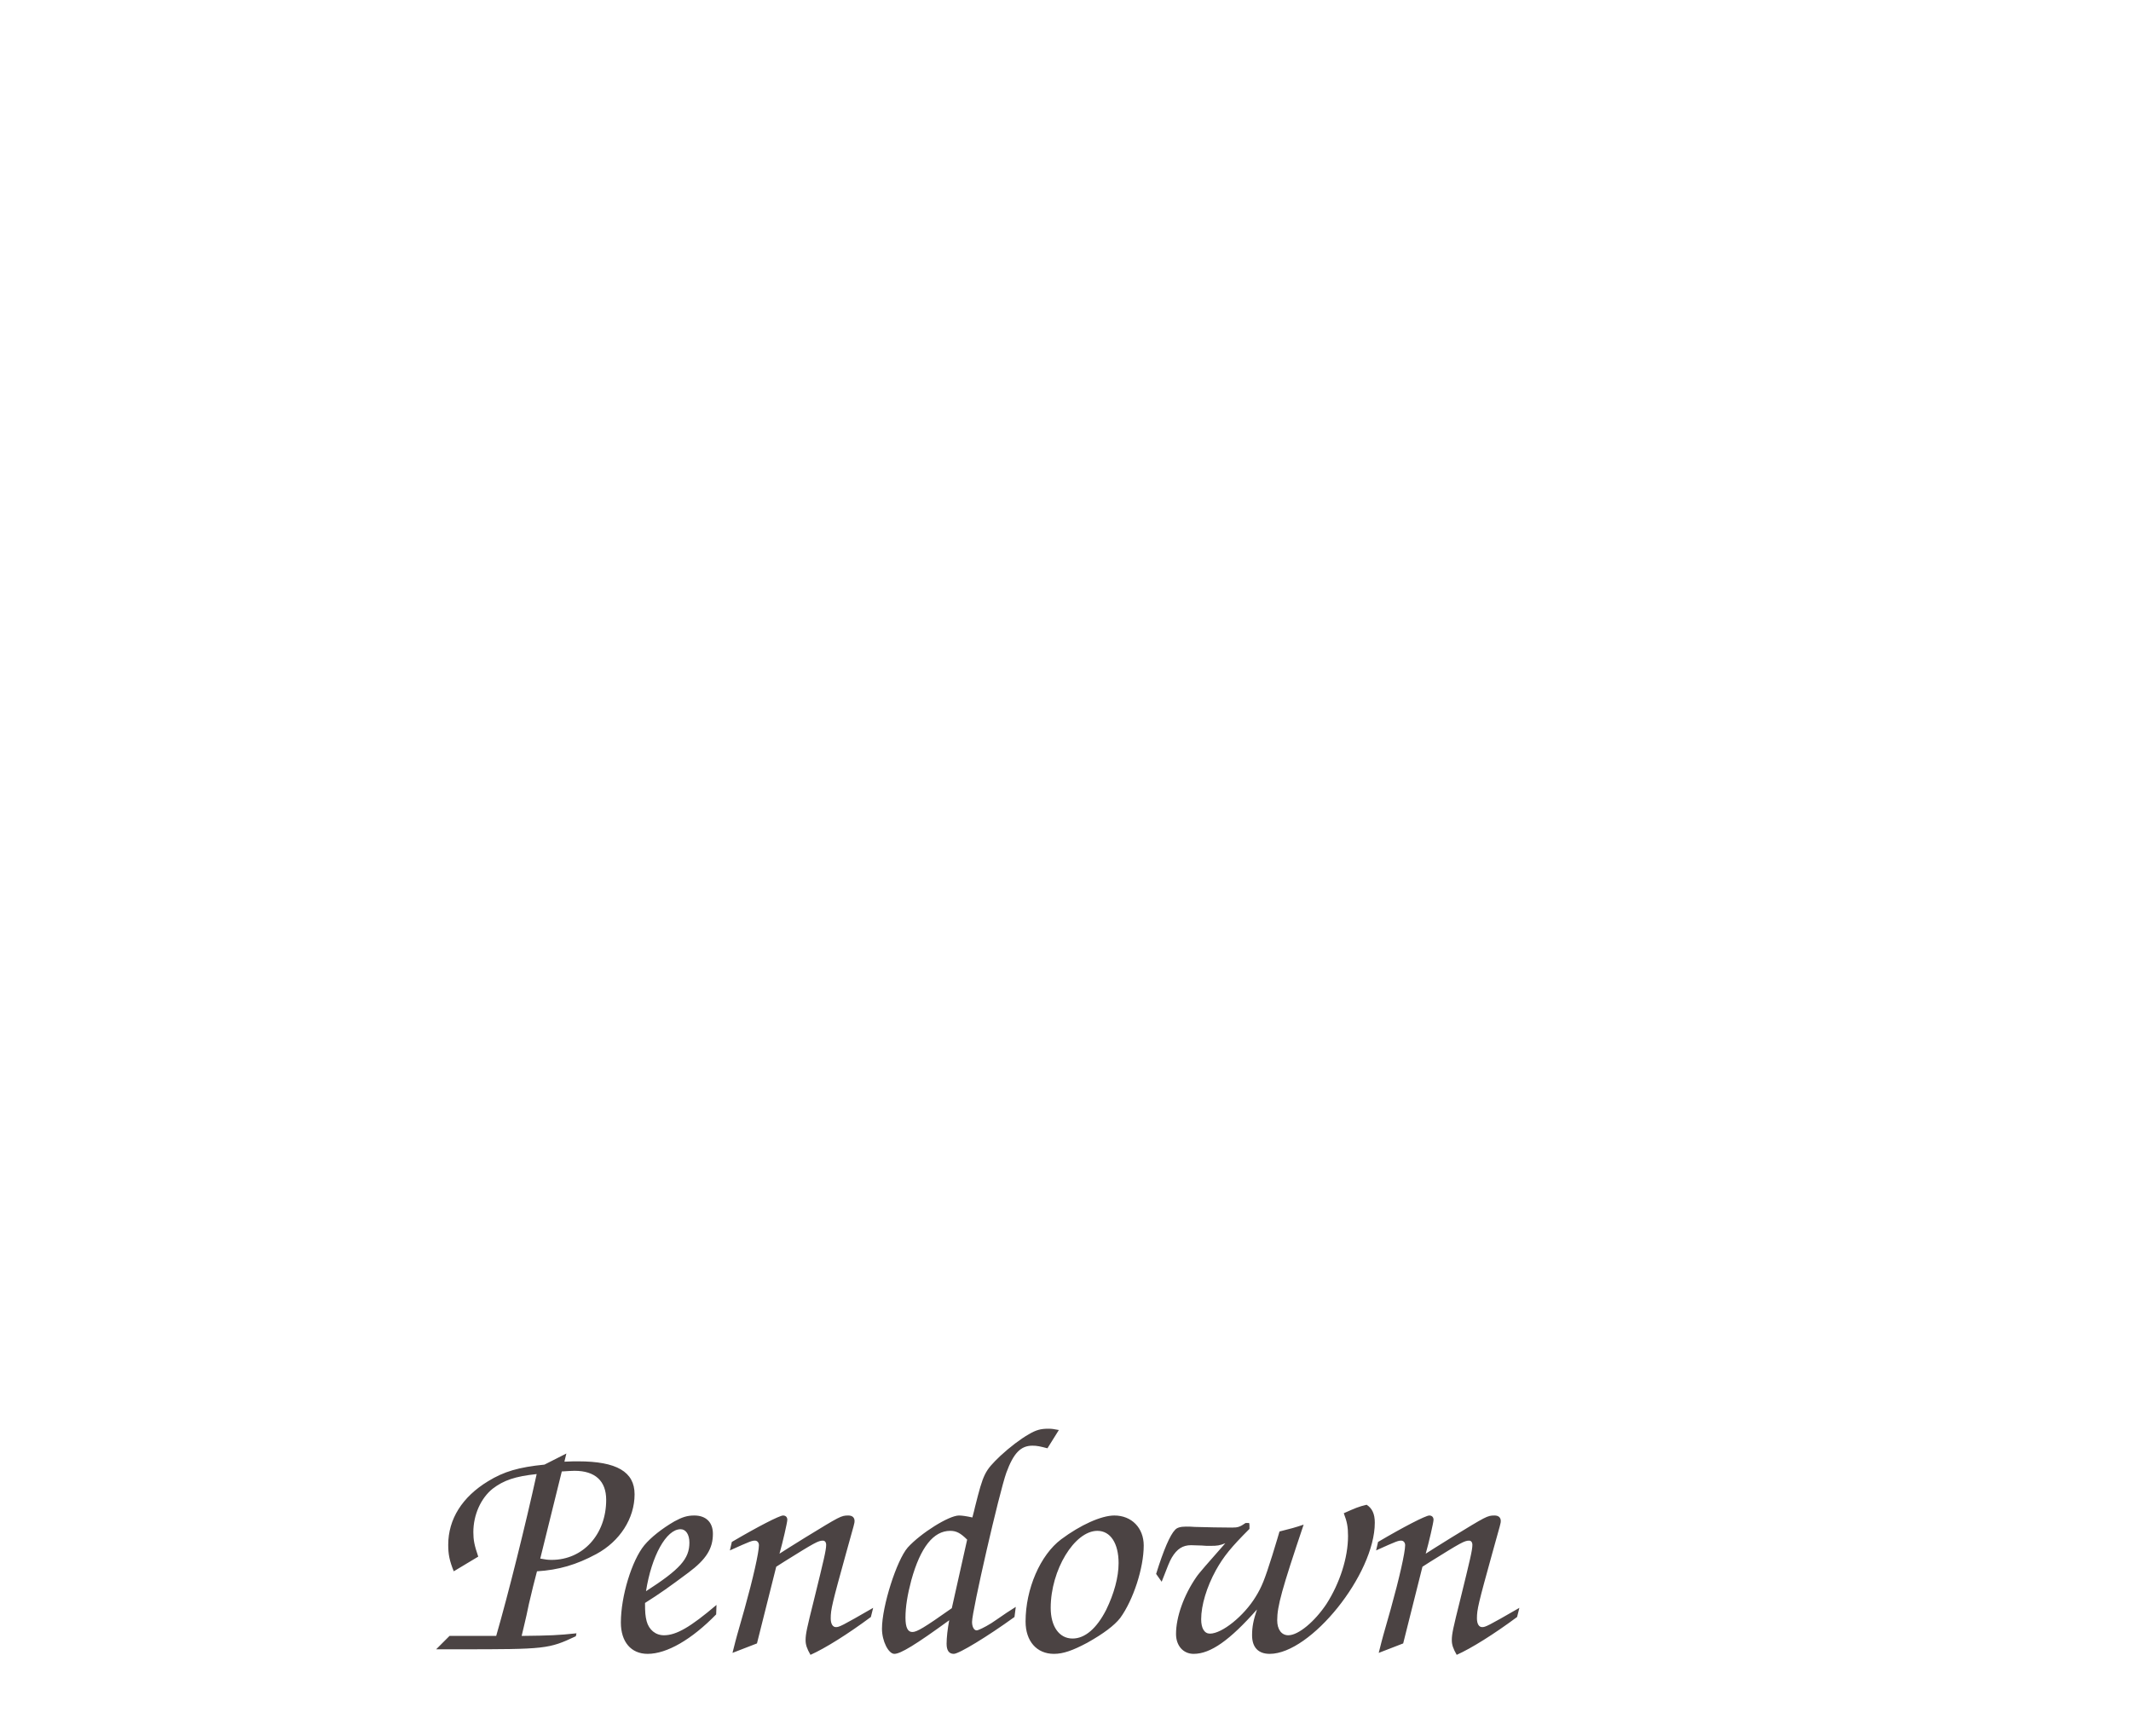
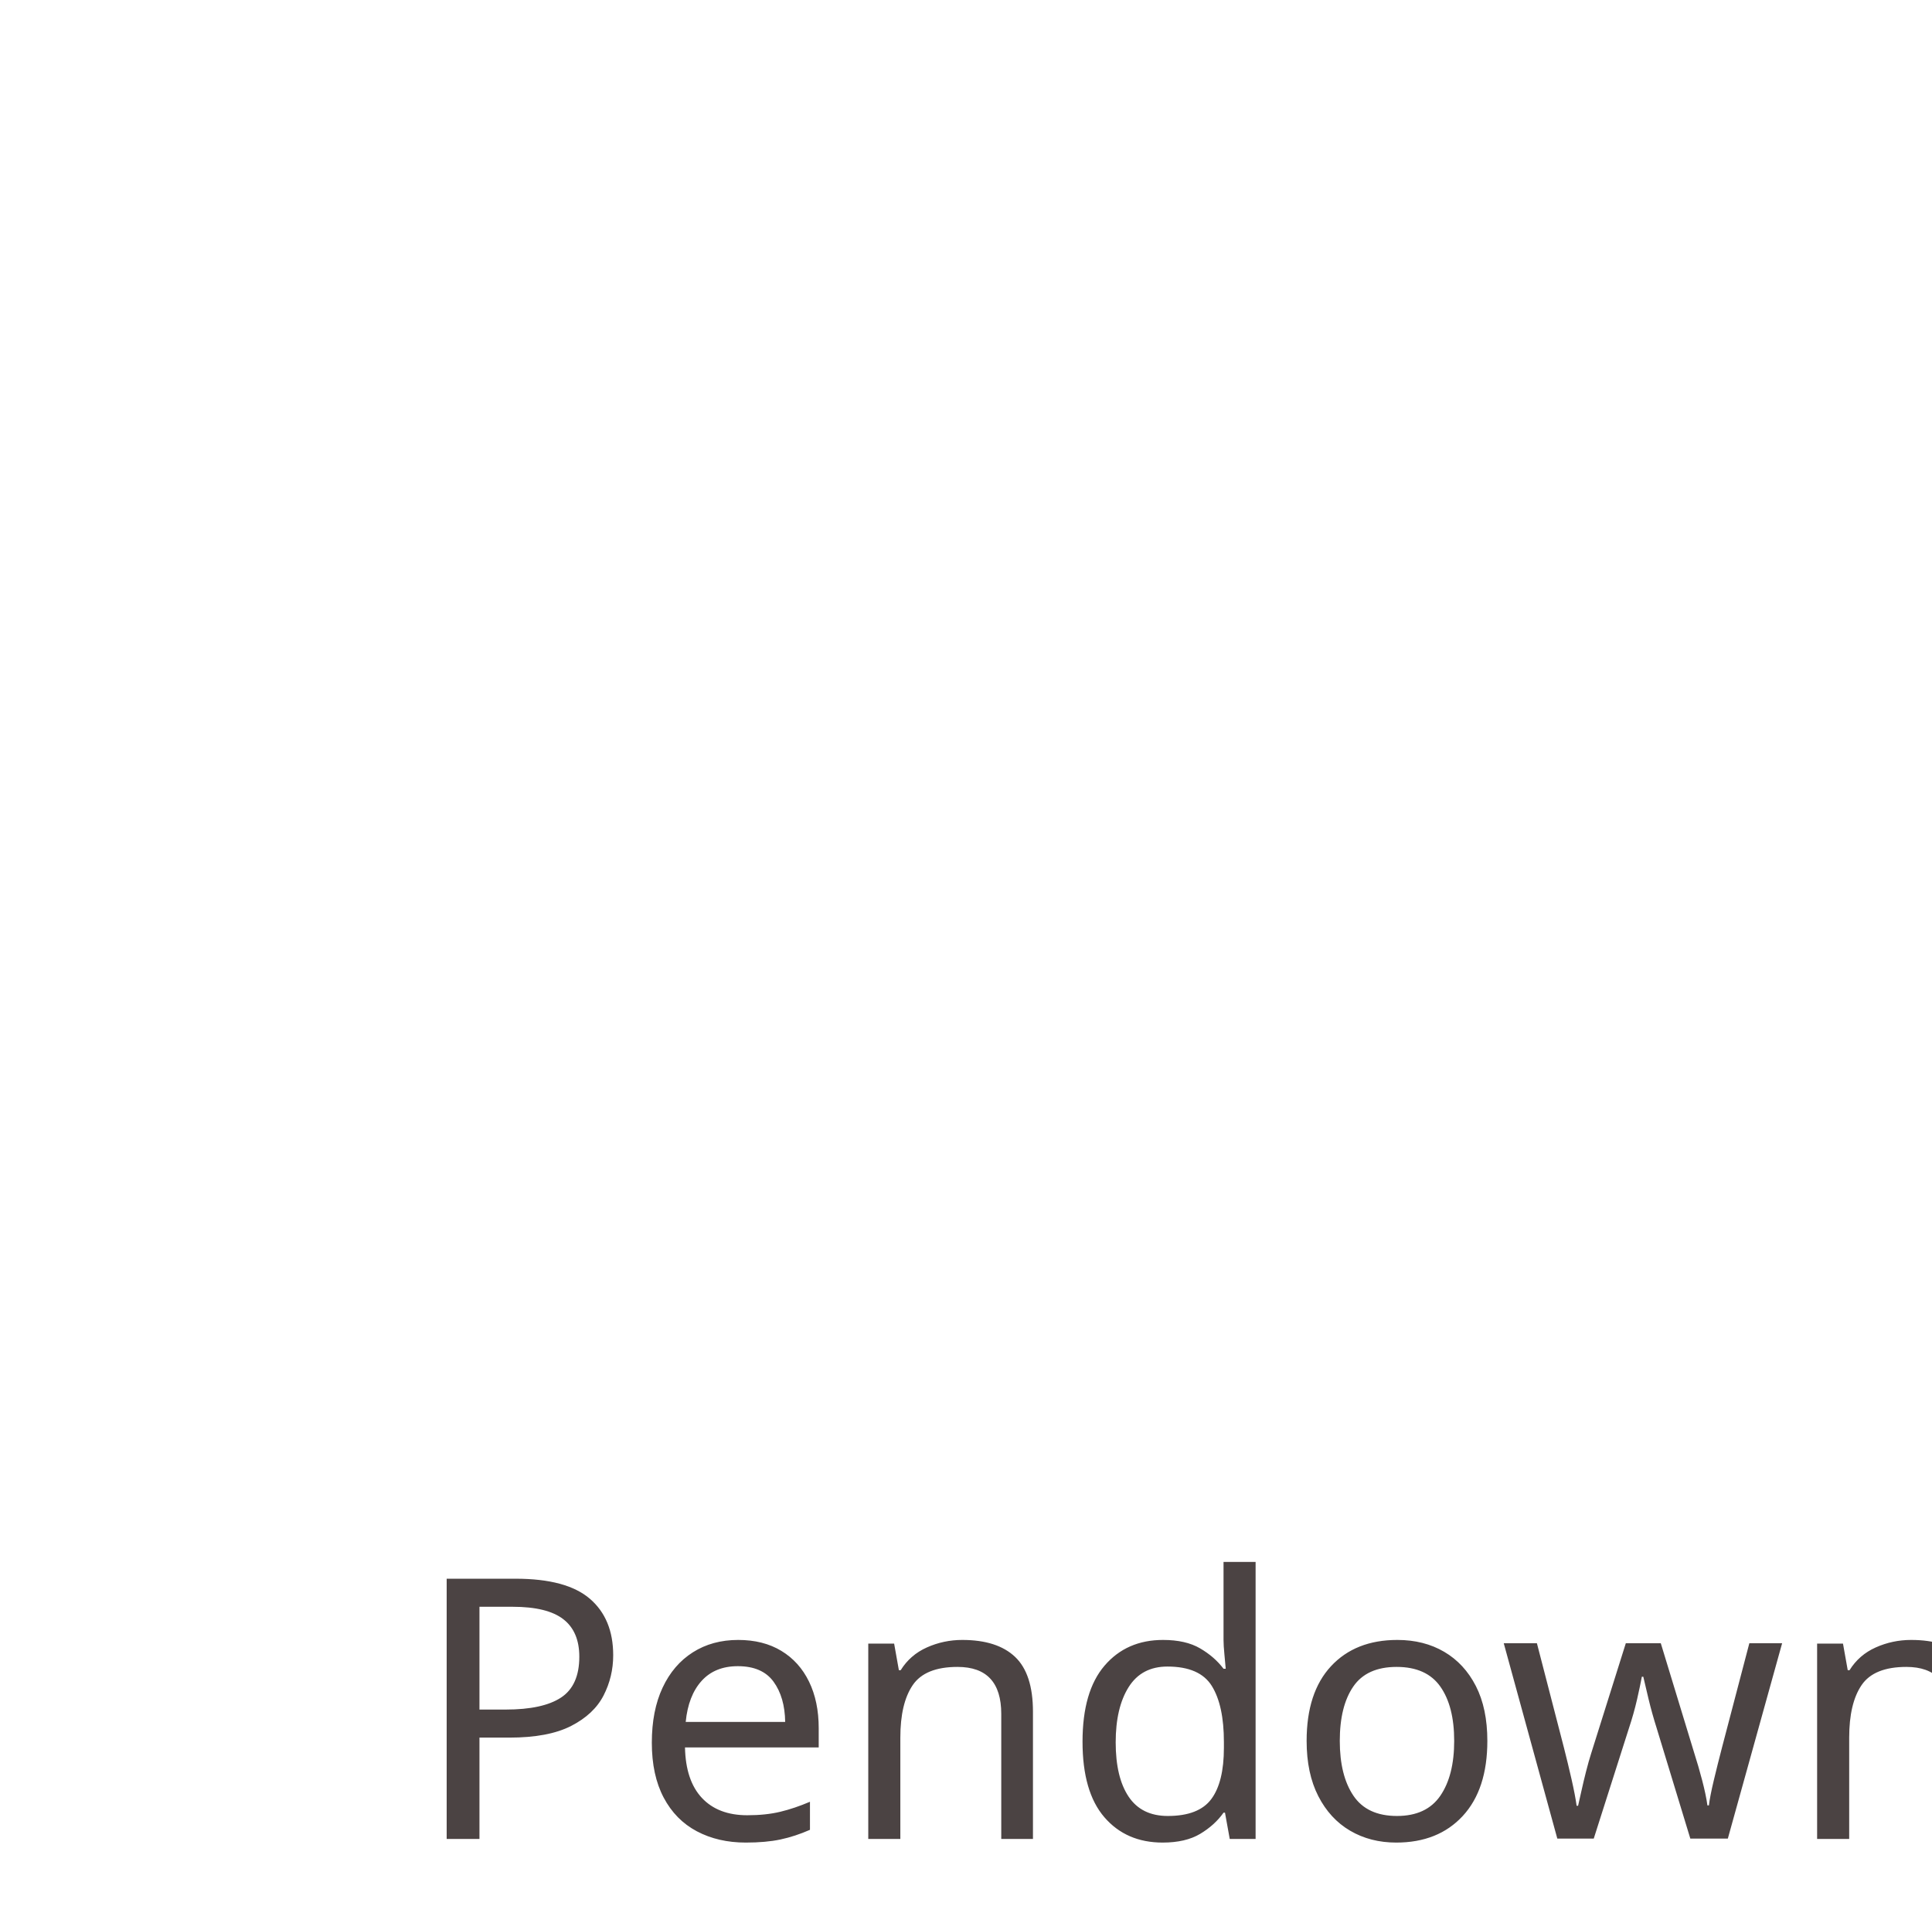
- <svg xmlns="http://www.w3.org/2000/svg" xmlns:xlink="http://www.w3.org/1999/xlink" version="1.1" x="0px" y="0px" viewBox="0 0 2905.892 2367.512" enable-background="new 0 0 1000 1000" xml:space="preserve" id="svg2" width="2905.892" height="2367.512">
+ <svg xmlns="http://www.w3.org/2000/svg" xmlns:xlink="http://www.w3.org/1999/xlink" version="1.1" x="0px" y="0px" viewBox="0 0 2359.716 2356.751" enable-background="new 0 0 1000 1000" xml:space="preserve" id="svg2" width="2359.716" height="2356.751">
  <defs id="defs14">
    <linearGradient id="linearGradient4246">
      <stop style="stop-color:#5d3089;stop-opacity:0" offset="0" id="stop4248" />
      <stop id="stop4254" offset="0.552" style="stop-color:#5d3089;stop-opacity:0.91" />
      <stop style="stop-color:#5d3089;stop-opacity:0;" offset="1" id="stop4250" />
    </linearGradient>
    <clipPath clipPathUnits="userSpaceOnUse" id="clipPath4151">
      <g id="g4153">
        <g id="g4155" transform="matrix(0.1,0,0,-0.1,0,512)">
          <path id="path4157" d="m 7494.5,4976 c -279.6,-93.8 -488.4,-224.1 -668.4,-415.6 -120.7,-130.2 -260.5,-377.3 -285.4,-501.8 -5.8,-36.4 -21.1,-67 -32.6,-67 -19.2,0 -9.6,210.7 17.2,342.8 l 13.4,65.1 -151.3,-103.4 c -226,-155.1 -513.3,-452 -632,-653.1 -114.9,-195.3 -208.8,-471.1 -245.1,-714.4 l -24.9,-172.4 -24.9,86.2 c -13.4,47.9 -28.7,176.2 -36.4,287.3 l -11.5,201.1 -118.6,-145.5 c -272,-335.2 -476.9,-695.2 -599.5,-1064.8 -72.8,-220.2 -132.1,-540.1 -136,-725.9 l -1.9,-93.8 -30.6,67 c -21.1,46 -32.6,145.6 -38.3,323.7 -9.6,296.9 -5.8,294.9 -162.8,21.1 -114.9,-197.3 -195.4,-400.3 -258.5,-645.4 -47.9,-195.3 -51.7,-231.7 -51.7,-632 0,-415.6 0,-423.2 -34.5,-369.6 -47.9,76.4 -109.2,256.5 -109.2,323.5 0,141.7 -67,42.1 -147.5,-218.3 -26.8,-88.1 -34.5,-176.2 -34.5,-383 0,-233.7 7.7,-293 53.6,-455.8 28.7,-105.3 51.7,-199.2 51.7,-210.7 0,-32.6 -128.3,153.2 -166.6,239.4 -51.7,118.7 -70.9,88.1 -57.5,-95.8 9.6,-151.3 47.9,-323.7 168.5,-760.3 l 42.1,-153.2 -122.6,-339 -122.6,-340.9 -350.5,0 c -346.7,0 -350.5,0 -396.5,-47.9 -63.2,-61.3 -63.2,-149.4 0,-210.7 24.9,-26.8 59.4,-47.9 76.6,-47.9 24.9,0 28.7,-26.8 24.9,-195.4 l -5.7,-195.4 -239.4,-70.8 c -132.1,-38.3 -266.2,-82.4 -296.9,-99.6 -72.8,-38.3 -168.5,-137.9 -210.7,-224.1 -44,-84.3 -147.5,-1068.7 -122.6,-1154.9 24.9,-88.1 65.1,-139.8 137.9,-174.3 59.4,-26.8 191.5,-30.6 1275.5,-30.6 1153,0 1214.2,1.9 1281.3,36.4 91.9,47.9 137.9,128.3 137.9,245.1 0,49.8 -21.1,300.7 -46,555.4 -49.8,492.2 -63.2,538.2 -172.4,653.1 -80.4,88.1 -130.2,111.1 -411.8,193.4 l -241.3,70.8 -5.7,195.4 c -3.8,168.5 0,195.4 24.9,195.4 17.2,0 51.7,21.1 76.6,47.9 57.5,55.5 61.3,141.7 11.5,203 -32.6,40.2 -57.5,47.9 -191.5,55.5 l -155.1,9.6 227.9,565 c 594,1476.7 1042.2,2419 1779.6,3744.3 442.4,796.7 967.2,1666.2 1139.5,1892.2 109.2,139.8 164.7,197.3 105.3,105.3 C 6916.1,3874.7 6295.6,2773.5 6031.3,2287 5194.4,747.2 4855.4,42.4 4309.6,-1294.4 c -91.9,-226 -160.9,-413.7 -153.2,-417.5 24.9,-9.6 465.4,159 645.4,247.1 114.9,57.5 208.8,120.7 298.8,204.9 70.8,68.9 130.2,130.2 130.2,137.9 0,7.7 -42.1,1.9 -93.9,-11.5 -97.7,-24.9 -421.3,-57.5 -404.1,-42.1 5.7,5.7 105.3,51.7 224.1,99.6 448.2,189.6 815.9,511.4 1009.3,886.7 42.1,84.3 40.2,86.2 -49.8,32.5 C 5809.2,-218 5631,-271.7 5489.3,-288.9 l -114.9,-11.5 139.8,72.8 c 392.6,204.9 760.4,603.3 1034.2,1116.6 101.5,191.5 239.4,497.9 227.9,509.4 -3.8,3.8 -63.2,-15.3 -130.2,-42.1 -76.6,-32.5 -172.4,-53.6 -256.6,-59.4 l -134.1,-7.7 124.5,68.9 c 463.5,264.3 746.9,647.3 1017,1375.1 l 55.5,151.3 -61.3,-38.3 c -84.3,-51.7 -272,-111.1 -398.4,-126.4 l -105.3,-13.4 114.9,63.2 c 369.6,204.9 687.6,701 766.1,1200.8 l 13.4,82.4 -88.1,-59.4 c -84.3,-59.4 -220.2,-116.8 -271.9,-116.8 -13.4,0 19.2,46 72.8,101.5 153.2,159 237.5,279.6 329.4,473.1 82.3,176.2 164.7,440.5 164.7,532.4 0,38.3 -7.7,42.1 -42.1,30.6 -88.1,-26.8 -226,-105.3 -346.6,-195.3 -67,-51.7 -134.1,-101.5 -147.5,-109.2 -30.6,-19.2 -21.1,-1.9 101.5,168.5 49.8,72.8 90,136 86.2,137.9 -3.9,3.9 -69,-13.3 -145.7,-40.1 z" />
        </g>
      </g>
    </clipPath>
    <clipPath clipPathUnits="userSpaceOnUse" id="clipPath4162">
      <g id="g4164">
        <g transform="matrix(0.1,0,0,-0.1,0,512)" id="g4166">
          <path d="m 7494.5,4976 c -279.6,-93.8 -488.4,-224.1 -668.4,-415.6 -120.7,-130.2 -260.5,-377.3 -285.4,-501.8 -5.8,-36.4 -21.1,-67 -32.6,-67 -19.2,0 -9.6,210.7 17.2,342.8 l 13.4,65.1 -151.3,-103.4 c -226,-155.1 -513.3,-452 -632,-653.1 -114.9,-195.3 -208.8,-471.1 -245.1,-714.4 l -24.9,-172.4 -24.9,86.2 c -13.4,47.9 -28.7,176.2 -36.4,287.3 l -11.5,201.1 -118.6,-145.5 c -272,-335.2 -476.9,-695.2 -599.5,-1064.8 -72.8,-220.2 -132.1,-540.1 -136,-725.9 l -1.9,-93.8 -30.6,67 c -21.1,46 -32.6,145.6 -38.3,323.7 -9.6,296.9 -5.8,294.9 -162.8,21.1 -114.9,-197.3 -195.4,-400.3 -258.5,-645.4 -47.9,-195.3 -51.7,-231.7 -51.7,-632 0,-415.6 0,-423.2 -34.5,-369.6 -47.9,76.4 -109.2,256.5 -109.2,323.5 0,141.7 -67,42.1 -147.5,-218.3 -26.8,-88.1 -34.5,-176.2 -34.5,-383 0,-233.7 7.7,-293 53.6,-455.8 28.7,-105.3 51.7,-199.2 51.7,-210.7 0,-32.6 -128.3,153.2 -166.6,239.4 -51.7,118.7 -70.9,88.1 -57.5,-95.8 9.6,-151.3 47.9,-323.7 168.5,-760.3 l 42.1,-153.2 -122.6,-339 -122.6,-340.9 -350.5,0 c -346.7,0 -350.5,0 -396.5,-47.9 -63.2,-61.3 -63.2,-149.4 0,-210.7 24.9,-26.8 59.4,-47.9 76.6,-47.9 24.9,0 28.7,-26.8 24.9,-195.4 l -5.7,-195.4 -239.4,-70.8 c -132.1,-38.3 -266.2,-82.4 -296.9,-99.6 -72.8,-38.3 -168.5,-137.9 -210.7,-224.1 -44,-84.3 -147.5,-1068.7 -122.6,-1154.9 24.9,-88.1 65.1,-139.8 137.9,-174.3 59.4,-26.8 191.5,-30.6 1275.5,-30.6 1153,0 1214.2,1.9 1281.3,36.4 91.9,47.9 137.9,128.3 137.9,245.1 0,49.8 -21.1,300.7 -46,555.4 -49.8,492.2 -63.2,538.2 -172.4,653.1 -80.4,88.1 -130.2,111.1 -411.8,193.4 l -241.3,70.8 -5.7,195.4 c -3.8,168.5 0,195.4 24.9,195.4 17.2,0 51.7,21.1 76.6,47.9 57.5,55.5 61.3,141.7 11.5,203 -32.6,40.2 -57.5,47.9 -191.5,55.5 l -155.1,9.6 227.9,565 c 594,1476.7 1042.2,2419 1779.6,3744.3 442.4,796.7 967.2,1666.2 1139.5,1892.2 109.2,139.8 164.7,197.3 105.3,105.3 C 6916.1,3874.7 6295.6,2773.5 6031.3,2287 5194.4,747.2 4855.4,42.4 4309.6,-1294.4 c -91.9,-226 -160.9,-413.7 -153.2,-417.5 24.9,-9.6 465.4,159 645.4,247.1 114.9,57.5 208.8,120.7 298.8,204.9 70.8,68.9 130.2,130.2 130.2,137.9 0,7.7 -42.1,1.9 -93.9,-11.5 -97.7,-24.9 -421.3,-57.5 -404.1,-42.1 5.7,5.7 105.3,51.7 224.1,99.6 448.2,189.6 815.9,511.4 1009.3,886.7 42.1,84.3 40.2,86.2 -49.8,32.5 C 5809.2,-218 5631,-271.7 5489.3,-288.9 l -114.9,-11.5 139.8,72.8 c 392.6,204.9 760.4,603.3 1034.2,1116.6 101.5,191.5 239.4,497.9 227.9,509.4 -3.8,3.8 -63.2,-15.3 -130.2,-42.1 -76.6,-32.5 -172.4,-53.6 -256.6,-59.4 l -134.1,-7.7 124.5,68.9 c 463.5,264.3 746.9,647.3 1017,1375.1 l 55.5,151.3 -61.3,-38.3 c -84.3,-51.7 -272,-111.1 -398.4,-126.4 l -105.3,-13.4 114.9,63.2 c 369.6,204.9 687.6,701 766.1,1200.8 l 13.4,82.4 -88.1,-59.4 c -84.3,-59.4 -220.2,-116.8 -271.9,-116.8 -13.4,0 19.2,46 72.8,101.5 153.2,159 237.5,279.6 329.4,473.1 82.3,176.2 164.7,440.5 164.7,532.4 0,38.3 -7.7,42.1 -42.1,30.6 -88.1,-26.8 -226,-105.3 -346.6,-195.3 -67,-51.7 -134.1,-101.5 -147.5,-109.2 -30.6,-19.2 -21.1,-1.9 101.5,168.5 49.8,72.8 90,136 86.2,137.9 -3.9,3.9 -69,-13.3 -145.7,-40.1 z" id="path4168" />
        </g>
      </g>
    </clipPath>
    <linearGradient xlink:href="#linearGradient4246" id="linearGradient4252" x1="338.586" y1="207.401" x2="791.326" y2="446.313" gradientUnits="userSpaceOnUse" />
  </defs>
-   <g id="g4266">
+   <g id="g4266" transform="translate(-125.3106,1.5167097e-7)">
    <path transform="matrix(1.780213,0,0,1.780213,562.8678,32.18239)" clip-path="url(#clipPath4151)" id="rect4148" d="m 171.61,743.114 342.161,0 0,265.89 -342.161,0 z" style="opacity:1;fill:#ff2a22;fill-opacity:1;stroke:none;stroke-width:80;stroke-linecap:round;stroke-miterlimit:4;stroke-dasharray:none;stroke-dashoffset:0;stroke-opacity:1" />
    <path transform="matrix(1.780213,0,0,1.780213,562.8678,32.18239)" clip-path="url(#clipPath4162)" id="rect4159" d="m 316.624,-19.068 541.144,0 c 6.613,0 11.936,5.323 11.936,11.936 l 0,738.972 c 0,6.613 -5.323,11.936 -11.936,11.936 l -541.144,0 c -6.613,0 -11.936,-5.323 -11.936,-11.936 l 0,-738.972 c 0,-6.613 5.323,-11.936 11.936,-11.936 z" style="opacity:1;fill:url(#linearGradient4252);fill-opacity:1;stroke:none;stroke-width:80;stroke-linecap:round;stroke-miterlimit:4;stroke-dasharray:none;stroke-dashoffset:0;stroke-opacity:1" />
  </g>
-   <text xml:space="preserve" style="font-style:normal;font-weight:normal;font-size:71.209px;line-height:125%;font-family:sans-serif;letter-spacing:0px;word-spacing:0px;fill:#4b4343;fill-opacity:1;stroke:none;stroke-width:1px;stroke-linecap:butt;stroke-linejoin:miter;stroke-opacity:1" x="578.269" y="2249.905" id="text4256">
-     <tspan id="tspan4258" x="578.269" y="2249.905" style="font-style:normal;font-variant:normal;font-weight:normal;font-stretch:normal;font-size:445.053px;font-family:'Comic Sans MS';-inkscape-font-specification:'Comic Sans MS';fill:#4b4343;fill-opacity:1">Pendown</tspan>
+   <text xml:space="preserve" style="font-style:normal;font-weight:normal;font-size:71.209px;line-height:125%;font-family:sans-serif;letter-spacing:0px;word-spacing:0px;fill:#4b4343;fill-opacity:1;stroke:none;stroke-width:1px;stroke-linecap:butt;stroke-linejoin:miter;stroke-opacity:1" x="502.39" y="2245.668" id="text4256">
+     <tspan id="tspan4258" x="502.39" y="2245.668" style="font-style:normal;font-variant:normal;font-weight:normal;font-stretch:normal;font-size:445.053px;font-family:Rochester;-inkscape-font-specification:Rochester;fill:#4b4343;fill-opacity:1">Pendown</tspan>
  </text>
</svg>
